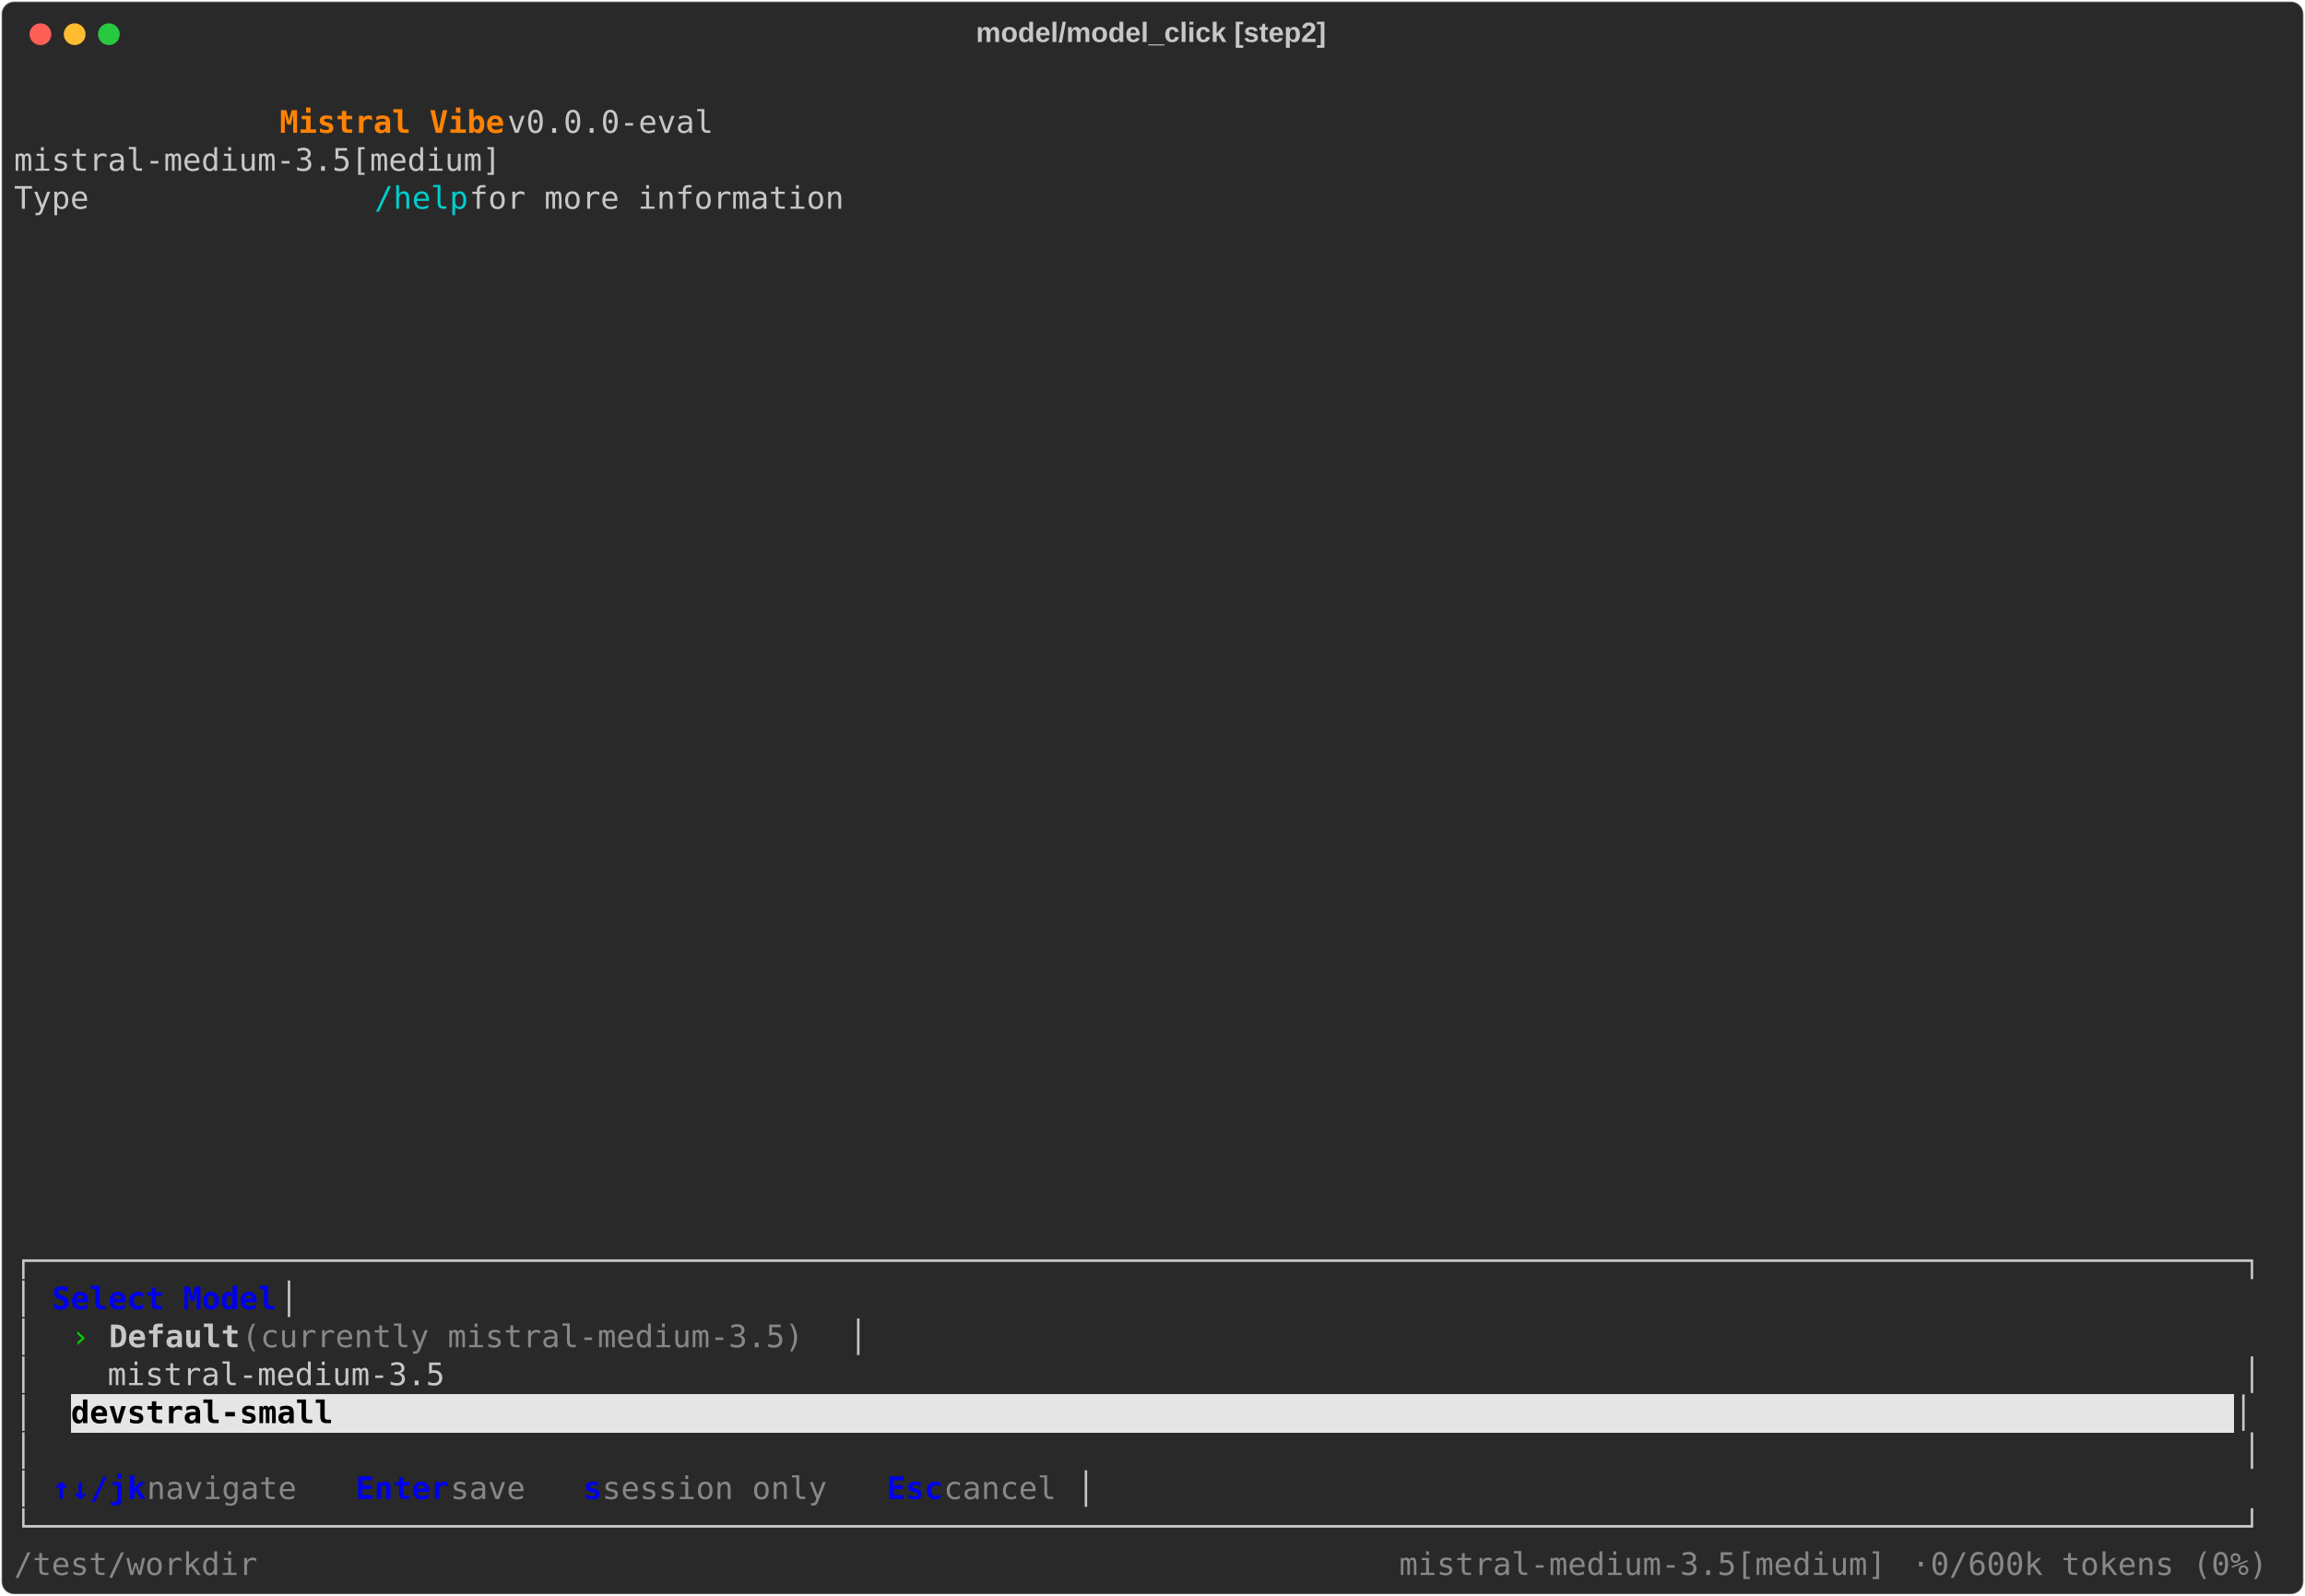
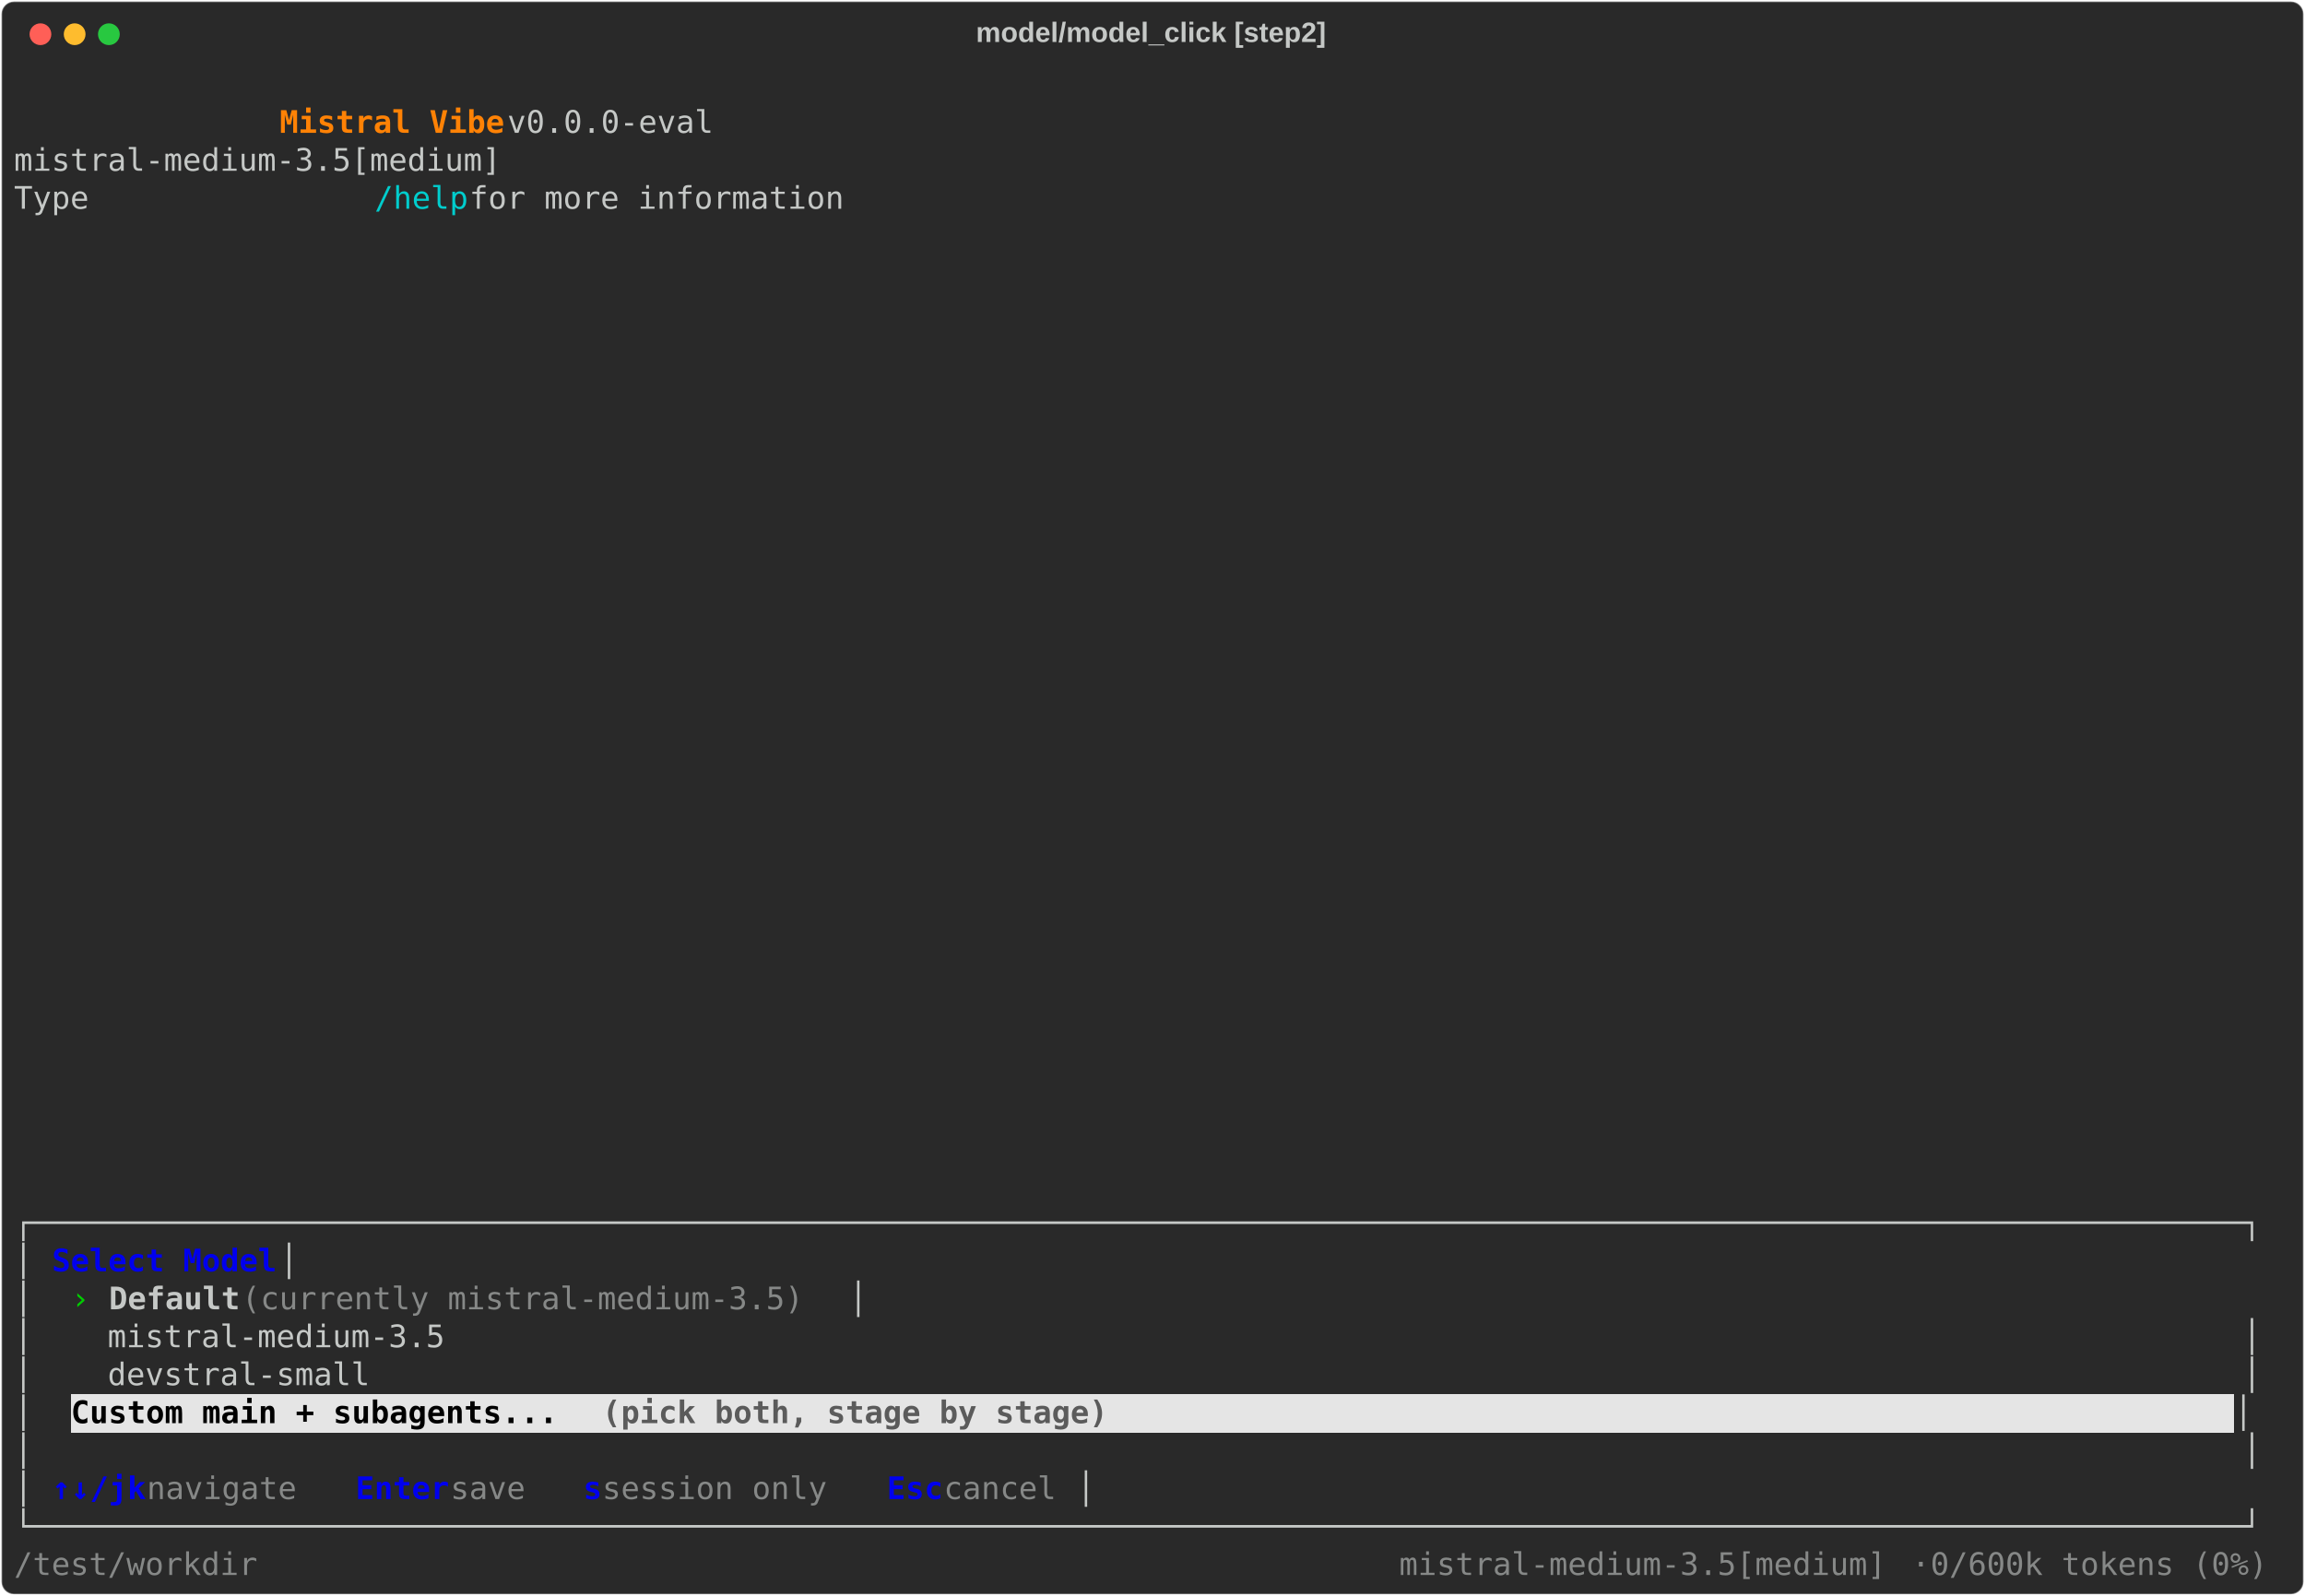
<svg xmlns="http://www.w3.org/2000/svg" class="rich-terminal" viewBox="0 0 1482 1026.0">
  <style>

    @font-face {
        font-family: "Fira Code";
        src: local("FiraCode-Regular"),
                url("https://cdnjs.cloudflare.com/ajax/libs/firacode/6.2.0/woff2/FiraCode-Regular.woff2") format("woff2"),
                url("https://cdnjs.cloudflare.com/ajax/libs/firacode/6.2.0/woff/FiraCode-Regular.woff") format("woff");
        font-style: normal;
        font-weight: 400;
    }
    @font-face {
        font-family: "Fira Code";
        src: local("FiraCode-Bold"),
                url("https://cdnjs.cloudflare.com/ajax/libs/firacode/6.2.0/woff2/FiraCode-Bold.woff2") format("woff2"),
                url("https://cdnjs.cloudflare.com/ajax/libs/firacode/6.2.0/woff/FiraCode-Bold.woff") format("woff");
        font-style: bold;
        font-weight: 700;
    }

    .vibe-matrix {
        font-family: Fira Code, monospace;
        font-size: 20px;
        line-height: 24.4px;
        font-variant-east-asian: full-width;
    }

    .vibe-title {
        font-size: 18px;
        font-weight: bold;
        font-family: arial;
    }

    .vibe-r1 { fill: #c5c8c6 }
.vibe-r2 { fill: #ff8205;font-weight: bold }
.vibe-r3 { fill: #00cdcd }
.vibe-r4 { fill: #0000ee;font-weight: bold }
.vibe-r5 { fill: #00cd00 }
.vibe-r6 { fill: #c5c8c6;font-weight: bold }
.vibe-r7 { fill: #868887 }
.vibe-r8 { fill: #000000;font-weight: bold }
+ .vibe-r9 { fill: #5b5b5b;font-weight: bold }
    </style>
  <defs>
    <clipPath id="vibe-clip-terminal">
      <rect x="0" y="0" width="1463.0" height="975.0" />
    </clipPath>
    <clipPath id="vibe-line-0">
      <rect x="0" y="1.5" width="1464" height="24.65" />
    </clipPath>
    <clipPath id="vibe-line-1">
      <rect x="0" y="25.9" width="1464" height="24.65" />
    </clipPath>
    <clipPath id="vibe-line-2">
      <rect x="0" y="50.3" width="1464" height="24.65" />
    </clipPath>
    <clipPath id="vibe-line-3">
      <rect x="0" y="74.7" width="1464" height="24.65" />
    </clipPath>
    <clipPath id="vibe-line-4">
      <rect x="0" y="99.1" width="1464" height="24.65" />
    </clipPath>
    <clipPath id="vibe-line-5">
      <rect x="0" y="123.5" width="1464" height="24.65" />
    </clipPath>
    <clipPath id="vibe-line-6">
      <rect x="0" y="147.9" width="1464" height="24.65" />
    </clipPath>
    <clipPath id="vibe-line-7">
      <rect x="0" y="172.3" width="1464" height="24.65" />
    </clipPath>
    <clipPath id="vibe-line-8">
      <rect x="0" y="196.7" width="1464" height="24.65" />
    </clipPath>
    <clipPath id="vibe-line-9">
      <rect x="0" y="221.1" width="1464" height="24.65" />
    </clipPath>
    <clipPath id="vibe-line-10">
      <rect x="0" y="245.5" width="1464" height="24.65" />
    </clipPath>
    <clipPath id="vibe-line-11">
      <rect x="0" y="269.9" width="1464" height="24.65" />
    </clipPath>
    <clipPath id="vibe-line-12">
      <rect x="0" y="294.3" width="1464" height="24.65" />
    </clipPath>
    <clipPath id="vibe-line-13">
      <rect x="0" y="318.7" width="1464" height="24.65" />
    </clipPath>
    <clipPath id="vibe-line-14">
      <rect x="0" y="343.1" width="1464" height="24.65" />
    </clipPath>
    <clipPath id="vibe-line-15">
      <rect x="0" y="367.5" width="1464" height="24.65" />
    </clipPath>
    <clipPath id="vibe-line-16">
      <rect x="0" y="391.9" width="1464" height="24.65" />
    </clipPath>
    <clipPath id="vibe-line-17">
      <rect x="0" y="416.3" width="1464" height="24.65" />
    </clipPath>
    <clipPath id="vibe-line-18">
      <rect x="0" y="440.7" width="1464" height="24.65" />
    </clipPath>
    <clipPath id="vibe-line-19">
      <rect x="0" y="465.1" width="1464" height="24.65" />
    </clipPath>
    <clipPath id="vibe-line-20">
      <rect x="0" y="489.5" width="1464" height="24.65" />
    </clipPath>
    <clipPath id="vibe-line-21">
      <rect x="0" y="513.9" width="1464" height="24.65" />
    </clipPath>
    <clipPath id="vibe-line-22">
      <rect x="0" y="538.3" width="1464" height="24.65" />
    </clipPath>
    <clipPath id="vibe-line-23">
      <rect x="0" y="562.7" width="1464" height="24.65" />
    </clipPath>
    <clipPath id="vibe-line-24">
      <rect x="0" y="587.1" width="1464" height="24.65" />
    </clipPath>
    <clipPath id="vibe-line-25">
      <rect x="0" y="611.5" width="1464" height="24.65" />
    </clipPath>
    <clipPath id="vibe-line-26">
      <rect x="0" y="635.9" width="1464" height="24.65" />
    </clipPath>
    <clipPath id="vibe-line-27">
      <rect x="0" y="660.3" width="1464" height="24.65" />
    </clipPath>
    <clipPath id="vibe-line-28">
      <rect x="0" y="684.7" width="1464" height="24.65" />
    </clipPath>
    <clipPath id="vibe-line-29">
      <rect x="0" y="709.1" width="1464" height="24.65" />
    </clipPath>
    <clipPath id="vibe-line-30">
      <rect x="0" y="733.5" width="1464" height="24.65" />
    </clipPath>
    <clipPath id="vibe-line-31">
      <rect x="0" y="757.9" width="1464" height="24.65" />
    </clipPath>
    <clipPath id="vibe-line-32">
      <rect x="0" y="782.3" width="1464" height="24.65" />
    </clipPath>
    <clipPath id="vibe-line-33">
      <rect x="0" y="806.7" width="1464" height="24.65" />
    </clipPath>
    <clipPath id="vibe-line-34">
      <rect x="0" y="831.1" width="1464" height="24.65" />
    </clipPath>
    <clipPath id="vibe-line-35">
      <rect x="0" y="855.5" width="1464" height="24.65" />
    </clipPath>
    <clipPath id="vibe-line-36">
      <rect x="0" y="879.9" width="1464" height="24.65" />
    </clipPath>
    <clipPath id="vibe-line-37">
      <rect x="0" y="904.3" width="1464" height="24.65" />
    </clipPath>
    <clipPath id="vibe-line-38">
      <rect x="0" y="928.7" width="1464" height="24.65" />
    </clipPath>
  </defs>
  <rect fill="#292929" stroke="rgba(255,255,255,0.35)" stroke-width="1" x="1" y="1" width="1480" height="1024" rx="8" />
  <text class="vibe-title" fill="#c5c8c6" text-anchor="middle" x="740" y="27">model/model_click [step2]</text>
  <g transform="translate(26,22)">
    <circle cx="0" cy="0" r="7" fill="#ff5f57" />
    <circle cx="22" cy="0" r="7" fill="#febc2e" />
    <circle cx="44" cy="0" r="7" fill="#28c840" />
  </g>
  <g transform="translate(9, 41)" clip-path="url(#vibe-clip-terminal)">
-     <rect fill="#e5e5e5" x="36.6" y="855.5" width="1390.8" height="24.65" shape-rendering="crispEdges" />
+     <rect fill="#e5e5e5" x="36.6" y="855.5" width="341.6" height="24.65" shape-rendering="crispEdges" />
+     <rect fill="#e5e5e5" x="378.2" y="855.5" width="353.8" height="24.65" shape-rendering="crispEdges" />
+     <rect fill="#e5e5e5" x="732" y="855.5" width="695.4" height="24.65" shape-rendering="crispEdges" />
    <g class="vibe-matrix">
      <text class="vibe-r1" x="1464" y="20" textLength="12.2" clip-path="url(#vibe-line-0)">
</text>
      <text class="vibe-r2" x="170.8 183 195.2 207.4 219.6 231.8 244 256.2 268.4 280.6 292.8 305" y="44.4" clip-path="url(#vibe-line-1)" style="font-variant-ligatures:none;font-kerning:none">Mistral Vibe</text>
      <text class="vibe-r1" x="317.2 329.4 341.6 353.8 366 378.2 390.4 402.6 414.8 427 439.2 451.4 463.6 475.8 488 500.2 512.4 524.6 536.8 549 561.2 573.4 585.6 597.8 610 622.2 634.4 646.6 658.8 671 683.2 695.4 707.6 719.8 732 744.2 756.4 768.6 780.8 793 805.2 817.4 829.6 841.8 854 866.2 878.4 890.6 902.8 915 927.2 939.4 951.6 963.8 976 988.2 1000.4 1012.6 1024.8 1037 1049.2 1061.4 1073.6 1085.8 1098 1110.2 1122.4 1134.6 1146.8 1159 1171.2 1183.4 1195.6 1207.8 1220 1232.2 1244.4 1256.6 1268.8 1281 1293.2 1305.4 1317.6 1329.8 1342 1354.2 1366.4 1378.6 1390.8 1403 1415.2 1427.4 1439.6 1451.8" y="44.4" clip-path="url(#vibe-line-1)" style="font-variant-ligatures:none;font-kerning:none"> v0.0.0-eval                                                                                  </text>
      <text class="vibe-r1" x="1464" y="44.4" textLength="12.2" clip-path="url(#vibe-line-1)">
</text>
      <text class="vibe-r1" x="0 12.2 24.4 36.6 48.8 61 73.2 85.4 97.6 109.8 122 134.2 146.4 158.6 170.8 183 195.2 207.4 219.6 231.8 244 256.2 268.4 280.6 292.8 305 317.2 329.4 341.6 353.8 366 378.2 390.4 402.6 414.8 427 439.2 451.4 463.6 475.8 488 500.2 512.4 524.6 536.8 549 561.2 573.4 585.6 597.8 610 622.2 634.4 646.6 658.8 671 683.2 695.4 707.6 719.8 732 744.2 756.4 768.6 780.8 793 805.2 817.4 829.6 841.8 854 866.2 878.4 890.6 902.8 915 927.2 939.4 951.6 963.8 976 988.2 1000.4 1012.6 1024.8 1037 1049.2 1061.4 1073.6 1085.8 1098 1110.2 1122.4 1134.6 1146.8 1159 1171.2 1183.4 1195.6 1207.8 1220 1232.2 1244.4 1256.6 1268.8 1281 1293.2 1305.4 1317.6 1329.8 1342 1354.2 1366.4 1378.6 1390.8 1403 1415.2 1427.4 1439.6 1451.8" y="68.8" clip-path="url(#vibe-line-2)" style="font-variant-ligatures:none;font-kerning:none">              mistral-medium-3.5[medium]                                                                                </text>
      <text class="vibe-r1" x="1464" y="68.8" textLength="12.2" clip-path="url(#vibe-line-2)">
</text>
      <text class="vibe-r1" x="0 12.2 24.4 36.6 48.8 61 73.2 85.4 97.6 109.8 122 134.2 146.4 158.6 170.8 183 195.2 207.4 219.6" y="93.2" clip-path="url(#vibe-line-3)" style="font-variant-ligatures:none;font-kerning:none">              Type </text>
      <text class="vibe-r3" x="231.8 244 256.2 268.4 280.6" y="93.2" clip-path="url(#vibe-line-3)" style="font-variant-ligatures:none;font-kerning:none">/help</text>
      <text class="vibe-r1" x="292.8 305 317.2 329.4 341.6 353.8 366 378.2 390.4 402.6 414.8 427 439.2 451.4 463.6 475.8 488 500.2 512.4 524.6 536.8 549 561.2 573.4 585.6 597.8 610 622.2 634.4 646.6 658.8 671 683.2 695.4 707.6 719.8 732 744.2 756.4 768.6 780.8 793 805.2 817.4 829.6 841.8 854 866.2 878.4 890.6 902.8 915 927.2 939.4 951.6 963.8 976 988.2 1000.4 1012.6 1024.8 1037 1049.2 1061.4 1073.6 1085.8 1098 1110.2 1122.4 1134.6 1146.8 1159 1171.2 1183.4 1195.6 1207.8 1220 1232.2 1244.4 1256.6 1268.8 1281 1293.2 1305.4 1317.6 1329.8 1342 1354.2 1366.4 1378.6 1390.8 1403 1415.2 1427.4 1439.6 1451.8" y="93.2" clip-path="url(#vibe-line-3)" style="font-variant-ligatures:none;font-kerning:none"> for more information                                                                           </text>
      <text class="vibe-r1" x="1464" y="93.2" textLength="12.2" clip-path="url(#vibe-line-3)">
</text>
      <text class="vibe-r1" x="1464" y="117.6" textLength="12.2" clip-path="url(#vibe-line-4)">
</text>
      <text class="vibe-r1" x="1464" y="142" textLength="12.2" clip-path="url(#vibe-line-5)">
</text>
      <text class="vibe-r1" x="1464" y="166.4" textLength="12.2" clip-path="url(#vibe-line-6)">
</text>
      <text class="vibe-r1" x="1464" y="190.8" textLength="12.2" clip-path="url(#vibe-line-7)">
</text>
      <text class="vibe-r1" x="1464" y="215.2" textLength="12.2" clip-path="url(#vibe-line-8)">
</text>
      <text class="vibe-r1" x="1464" y="239.6" textLength="12.2" clip-path="url(#vibe-line-9)">
</text>
      <text class="vibe-r1" x="1464" y="264" textLength="12.2" clip-path="url(#vibe-line-10)">
</text>
      <text class="vibe-r1" x="1464" y="288.4" textLength="12.2" clip-path="url(#vibe-line-11)">
</text>
      <text class="vibe-r1" x="1464" y="312.8" textLength="12.2" clip-path="url(#vibe-line-12)">
</text>
      <text class="vibe-r1" x="1464" y="337.2" textLength="12.2" clip-path="url(#vibe-line-13)">
</text>
      <text class="vibe-r1" x="1464" y="361.6" textLength="12.2" clip-path="url(#vibe-line-14)">
</text>
      <text class="vibe-r1" x="1464" y="386" textLength="12.2" clip-path="url(#vibe-line-15)">
</text>
      <text class="vibe-r1" x="1464" y="410.4" textLength="12.2" clip-path="url(#vibe-line-16)">
</text>
      <text class="vibe-r1" x="1464" y="434.8" textLength="12.2" clip-path="url(#vibe-line-17)">
</text>
      <text class="vibe-r1" x="1464" y="459.2" textLength="12.2" clip-path="url(#vibe-line-18)">
</text>
      <text class="vibe-r1" x="1464" y="483.6" textLength="12.2" clip-path="url(#vibe-line-19)">
</text>
      <text class="vibe-r1" x="1464" y="508" textLength="12.2" clip-path="url(#vibe-line-20)">
</text>
      <text class="vibe-r1" x="1464" y="532.4" textLength="12.2" clip-path="url(#vibe-line-21)">
</text>
      <text class="vibe-r1" x="1464" y="556.8" textLength="12.2" clip-path="url(#vibe-line-22)">
</text>
      <text class="vibe-r1" x="1464" y="581.2" textLength="12.2" clip-path="url(#vibe-line-23)">
</text>
      <text class="vibe-r1" x="1464" y="605.6" textLength="12.2" clip-path="url(#vibe-line-24)">
</text>
      <text class="vibe-r1" x="1464" y="630" textLength="12.2" clip-path="url(#vibe-line-25)">
</text>
      <text class="vibe-r1" x="1464" y="654.4" textLength="12.2" clip-path="url(#vibe-line-26)">
</text>
      <text class="vibe-r1" x="1464" y="678.8" textLength="12.2" clip-path="url(#vibe-line-27)">
</text>
      <text class="vibe-r1" x="1464" y="703.2" textLength="12.2" clip-path="url(#vibe-line-28)">
</text>
      <text class="vibe-r1" x="1464" y="727.6" textLength="12.2" clip-path="url(#vibe-line-29)">
</text>
+       <text class="vibe-r1" x="0 12.2 24.4 36.6 48.8 61 73.2 85.4 97.6 109.8 122 134.2 146.4 158.6 170.8 183 195.2 207.4 219.6 231.8 244 256.2 268.4 280.6 292.8 305 317.2 329.4 341.6 353.8 366 378.2 390.4 402.6 414.8 427 439.2 451.4 463.6 475.8 488 500.2 512.4 524.6 536.8 549 561.2 573.4 585.6 597.8 610 622.2 634.4 646.6 658.8 671 683.2 695.4 707.6 719.8 732 744.2 756.4 768.6 780.8 793 805.2 817.4 829.6 841.8 854 866.2 878.4 890.6 902.8 915 927.2 939.4 951.6 963.8 976 988.2 1000.4 1012.6 1024.8 1037 1049.2 1061.4 1073.6 1085.8 1098 1110.2 1122.4 1134.6 1146.8 1159 1171.2 1183.4 1195.6 1207.8 1220 1232.2 1244.4 1256.6 1268.8 1281 1293.2 1305.4 1317.6 1329.8 1342 1354.2 1366.4 1378.6 1390.8 1403 1415.2 1427.4 1439.6 1451.8" y="752" clip-path="url(#vibe-line-30)" style="font-variant-ligatures:none;font-kerning:none">┌──────────────────────────────────────────────────────────────────────────────────────────────────────────────────────┐</text>
      <text class="vibe-r1" x="1464" y="752" textLength="12.2" clip-path="url(#vibe-line-30)">
</text>
-       <text class="vibe-r1" x="0 12.2 24.4 36.6 48.8 61 73.2 85.4 97.6 109.8 122 134.2 146.4 158.6 170.8 183 195.2 207.4 219.6 231.8 244 256.2 268.4 280.6 292.8 305 317.2 329.4 341.6 353.8 366 378.2 390.4 402.6 414.8 427 439.2 451.4 463.6 475.8 488 500.2 512.4 524.6 536.8 549 561.2 573.4 585.6 597.8 610 622.2 634.4 646.6 658.8 671 683.2 695.4 707.6 719.8 732 744.2 756.4 768.6 780.8 793 805.2 817.4 829.6 841.8 854 866.2 878.4 890.6 902.8 915 927.2 939.4 951.6 963.8 976 988.2 1000.4 1012.6 1024.8 1037 1049.2 1061.4 1073.6 1085.8 1098 1110.2 1122.4 1134.6 1146.8 1159 1171.2 1183.4 1195.6 1207.8 1220 1232.2 1244.4 1256.6 1268.8 1281 1293.2 1305.4 1317.6 1329.8 1342 1354.2 1366.4 1378.6 1390.8 1403 1415.2 1427.4 1439.6 1451.8" y="776.4" clip-path="url(#vibe-line-31)" style="font-variant-ligatures:none;font-kerning:none">┌──────────────────────────────────────────────────────────────────────────────────────────────────────────────────────┐</text>
+       <text class="vibe-r1" x="0 12.2" y="776.4" clip-path="url(#vibe-line-31)" style="font-variant-ligatures:none;font-kerning:none">│ </text>
+       <text class="vibe-r4" x="24.4 36.6 48.8 61 73.2 85.4 97.6 109.8 122 134.2 146.4 158.6" y="776.4" clip-path="url(#vibe-line-31)" style="font-variant-ligatures:none;font-kerning:none">Select Model</text>
+       <text class="vibe-r1" x="170.8 183 195.2 207.4 219.6 231.8 244 256.2 268.4 280.6 292.8 305 317.2 329.4 341.6 353.8 366 378.2 390.4 402.6 414.8 427 439.2 451.4 463.6 475.8 488 500.2 512.4 524.6 536.8 549 561.2 573.4 585.6 597.8 610 622.2 634.4 646.6 658.8 671 683.2 695.4 707.6 719.8 732 744.2 756.4 768.6 780.8 793 805.2 817.4 829.6 841.8 854 866.2 878.4 890.6 902.8 915 927.2 939.4 951.6 963.8 976 988.2 1000.4 1012.6 1024.8 1037 1049.2 1061.4 1073.6 1085.8 1098 1110.2 1122.4 1134.6 1146.8 1159 1171.2 1183.4 1195.6 1207.8 1220 1232.2 1244.4 1256.6 1268.8 1281 1293.2 1305.4 1317.6 1329.8 1342 1354.2 1366.4 1378.6 1390.8 1403 1415.2 1427.4 1439.6 1451.8" y="776.4" clip-path="url(#vibe-line-31)" style="font-variant-ligatures:none;font-kerning:none">                                                                                                         │</text>
      <text class="vibe-r1" x="1464" y="776.4" textLength="12.2" clip-path="url(#vibe-line-31)">
</text>
-       <text class="vibe-r1" x="0 12.2" y="800.8" clip-path="url(#vibe-line-32)" style="font-variant-ligatures:none;font-kerning:none">│ </text>
-       <text class="vibe-r4" x="24.4 36.6 48.8 61 73.2 85.4 97.6 109.8 122 134.2 146.4 158.6" y="800.8" clip-path="url(#vibe-line-32)" style="font-variant-ligatures:none;font-kerning:none">Select Model</text>
-       <text class="vibe-r1" x="170.8 183 195.2 207.4 219.6 231.8 244 256.2 268.4 280.6 292.8 305 317.2 329.4 341.6 353.8 366 378.2 390.4 402.6 414.8 427 439.2 451.4 463.6 475.8 488 500.2 512.4 524.6 536.8 549 561.2 573.4 585.6 597.8 610 622.2 634.4 646.6 658.8 671 683.2 695.4 707.6 719.8 732 744.2 756.4 768.6 780.8 793 805.2 817.4 829.6 841.8 854 866.2 878.4 890.6 902.8 915 927.2 939.4 951.6 963.8 976 988.2 1000.4 1012.6 1024.8 1037 1049.2 1061.4 1073.6 1085.8 1098 1110.2 1122.4 1134.6 1146.8 1159 1171.2 1183.4 1195.6 1207.8 1220 1232.2 1244.4 1256.6 1268.8 1281 1293.2 1305.4 1317.6 1329.8 1342 1354.2 1366.4 1378.6 1390.8 1403 1415.2 1427.4 1439.6 1451.8" y="800.8" clip-path="url(#vibe-line-32)" style="font-variant-ligatures:none;font-kerning:none">                                                                                                         │</text>
+       <text class="vibe-r1" x="0 12.2 24.4" y="800.8" clip-path="url(#vibe-line-32)" style="font-variant-ligatures:none;font-kerning:none">│  </text>
+       <text class="vibe-r5" x="36.6" y="800.8" textLength="12.2" clip-path="url(#vibe-line-32)">›</text>
+       <text class="vibe-r6" x="61 73.2 85.4 97.6 109.8 122 134.2" y="800.8" clip-path="url(#vibe-line-32)" style="font-variant-ligatures:none;font-kerning:none">Default</text>
+       <text class="vibe-r7" x="146.4 158.6 170.8 183 195.2 207.4 219.6 231.8 244 256.2 268.4 280.6 292.8 305 317.2 329.4 341.6 353.8 366 378.2 390.4 402.6 414.8 427 439.2 451.4 463.6 475.8 488 500.2 512.4 524.6" y="800.8" clip-path="url(#vibe-line-32)" style="font-variant-ligatures:none;font-kerning:none">  (currently mistral-medium-3.5)</text>
+       <text class="vibe-r1" x="536.8 549 561.2 573.4 585.6 597.8 610 622.2 634.4 646.6 658.8 671 683.2 695.4 707.6 719.8 732 744.2 756.4 768.6 780.8 793 805.2 817.4 829.6 841.8 854 866.2 878.4 890.6 902.8 915 927.2 939.4 951.6 963.8 976 988.2 1000.4 1012.6 1024.8 1037 1049.2 1061.4 1073.6 1085.8 1098 1110.2 1122.4 1134.6 1146.8 1159 1171.2 1183.4 1195.6 1207.8 1220 1232.2 1244.4 1256.6 1268.8 1281 1293.2 1305.4 1317.6 1329.8 1342 1354.2 1366.4 1378.6 1390.8 1403 1415.2 1427.4 1439.6 1451.8" y="800.8" clip-path="url(#vibe-line-32)" style="font-variant-ligatures:none;font-kerning:none">                                                                           │</text>
      <text class="vibe-r1" x="1464" y="800.8" textLength="12.2" clip-path="url(#vibe-line-32)">
</text>
-       <text class="vibe-r1" x="0 12.2 24.4" y="825.2" clip-path="url(#vibe-line-33)" style="font-variant-ligatures:none;font-kerning:none">│  </text>
-       <text class="vibe-r5" x="36.6" y="825.2" textLength="12.2" clip-path="url(#vibe-line-33)">›</text>
-       <text class="vibe-r6" x="61 73.2 85.4 97.6 109.8 122 134.2" y="825.2" clip-path="url(#vibe-line-33)" style="font-variant-ligatures:none;font-kerning:none">Default</text>
-       <text class="vibe-r7" x="146.4 158.6 170.8 183 195.2 207.4 219.6 231.8 244 256.2 268.4 280.6 292.8 305 317.2 329.4 341.6 353.8 366 378.2 390.4 402.6 414.8 427 439.2 451.4 463.6 475.8 488 500.2 512.4 524.6" y="825.2" clip-path="url(#vibe-line-33)" style="font-variant-ligatures:none;font-kerning:none">  (currently mistral-medium-3.5)</text>
-       <text class="vibe-r1" x="536.8 549 561.2 573.4 585.6 597.8 610 622.2 634.4 646.6 658.8 671 683.2 695.4 707.6 719.8 732 744.2 756.4 768.6 780.8 793 805.2 817.4 829.6 841.8 854 866.2 878.4 890.6 902.8 915 927.2 939.4 951.6 963.8 976 988.2 1000.4 1012.6 1024.8 1037 1049.2 1061.4 1073.6 1085.8 1098 1110.2 1122.4 1134.6 1146.8 1159 1171.2 1183.4 1195.6 1207.8 1220 1232.2 1244.4 1256.6 1268.8 1281 1293.2 1305.4 1317.6 1329.8 1342 1354.2 1366.4 1378.6 1390.8 1403 1415.2 1427.4 1439.6 1451.8" y="825.2" clip-path="url(#vibe-line-33)" style="font-variant-ligatures:none;font-kerning:none">                                                                           │</text>
+       <text class="vibe-r1" x="0 12.2 24.4 36.6 48.8 61 73.2 85.4 97.6 109.8 122 134.2 146.4 158.6 170.8 183 195.2 207.4 219.6 231.8 244 256.2 268.4 280.6 292.8 305 317.2 329.4 341.6 353.8 366 378.2 390.4 402.6 414.8 427 439.2 451.4 463.6 475.8 488 500.2 512.4 524.6 536.8 549 561.2 573.4 585.6 597.8 610 622.2 634.4 646.6 658.8 671 683.2 695.4 707.6 719.8 732 744.2 756.4 768.6 780.8 793 805.2 817.4 829.6 841.8 854 866.2 878.4 890.6 902.8 915 927.2 939.4 951.6 963.8 976 988.2 1000.4 1012.6 1024.8 1037 1049.2 1061.4 1073.6 1085.8 1098 1110.2 1122.4 1134.6 1146.8 1159 1171.2 1183.4 1195.6 1207.8 1220 1232.2 1244.4 1256.6 1268.8 1281 1293.2 1305.4 1317.6 1329.8 1342 1354.2 1366.4 1378.6 1390.8 1403 1415.2 1427.4 1439.6 1451.8" y="825.2" clip-path="url(#vibe-line-33)" style="font-variant-ligatures:none;font-kerning:none">│    mistral-medium-3.5                                                                                                │</text>
      <text class="vibe-r1" x="1464" y="825.2" textLength="12.2" clip-path="url(#vibe-line-33)">
</text>
-       <text class="vibe-r1" x="0 12.2 24.4 36.6 48.8 61 73.2 85.4 97.6 109.8 122 134.2 146.4 158.6 170.8 183 195.2 207.4 219.6 231.8 244 256.2 268.4 280.6 292.8 305 317.2 329.4 341.6 353.8 366 378.2 390.4 402.6 414.8 427 439.2 451.4 463.6 475.8 488 500.2 512.4 524.6 536.8 549 561.2 573.4 585.6 597.8 610 622.2 634.4 646.6 658.8 671 683.2 695.4 707.6 719.8 732 744.2 756.4 768.6 780.8 793 805.2 817.4 829.6 841.8 854 866.2 878.4 890.6 902.8 915 927.2 939.4 951.6 963.8 976 988.2 1000.4 1012.6 1024.8 1037 1049.2 1061.4 1073.6 1085.8 1098 1110.2 1122.4 1134.6 1146.8 1159 1171.2 1183.4 1195.6 1207.8 1220 1232.2 1244.4 1256.6 1268.8 1281 1293.2 1305.4 1317.6 1329.8 1342 1354.2 1366.4 1378.6 1390.8 1403 1415.2 1427.4 1439.6 1451.8" y="849.6" clip-path="url(#vibe-line-34)" style="font-variant-ligatures:none;font-kerning:none">│    mistral-medium-3.5                                                                                                │</text>
+       <text class="vibe-r1" x="0 12.2 24.4 36.6 48.8 61 73.2 85.4 97.6 109.8 122 134.2 146.4 158.6 170.8 183 195.2 207.4 219.6 231.8 244 256.2 268.4 280.6 292.8 305 317.2 329.4 341.6 353.8 366 378.2 390.4 402.6 414.8 427 439.2 451.4 463.6 475.8 488 500.2 512.4 524.6 536.8 549 561.2 573.4 585.6 597.8 610 622.2 634.4 646.6 658.8 671 683.2 695.4 707.6 719.8 732 744.2 756.4 768.6 780.8 793 805.2 817.4 829.6 841.8 854 866.2 878.4 890.6 902.8 915 927.2 939.4 951.6 963.8 976 988.2 1000.4 1012.6 1024.8 1037 1049.2 1061.4 1073.6 1085.8 1098 1110.2 1122.4 1134.6 1146.8 1159 1171.2 1183.4 1195.6 1207.8 1220 1232.2 1244.4 1256.6 1268.8 1281 1293.2 1305.4 1317.6 1329.8 1342 1354.2 1366.4 1378.6 1390.8 1403 1415.2 1427.4 1439.6 1451.8" y="849.6" clip-path="url(#vibe-line-34)" style="font-variant-ligatures:none;font-kerning:none">│    devstral-small                                                                                                    │</text>
      <text class="vibe-r1" x="1464" y="849.6" textLength="12.2" clip-path="url(#vibe-line-34)">
</text>
      <text class="vibe-r1" x="0 12.2 24.4" y="874" clip-path="url(#vibe-line-35)" style="font-variant-ligatures:none;font-kerning:none">│  </text>
-       <text class="vibe-r8" x="36.6 48.8 61 73.2 85.4 97.6 109.8 122 134.2 146.4 158.6 170.8 183 195.2 207.4 219.6 231.8 244 256.2 268.4 280.6 292.8 305 317.2 329.4 341.6 353.8 366 378.2 390.4 402.6 414.8 427 439.2 451.4 463.6 475.8 488 500.2 512.4 524.6 536.8 549 561.2 573.4 585.6 597.8 610 622.2 634.4 646.6 658.8 671 683.2 695.4 707.6 719.8 732 744.2 756.4 768.6 780.8 793 805.2 817.4 829.6 841.8 854 866.2 878.4 890.6 902.8 915 927.2 939.4 951.6 963.8 976 988.2 1000.4 1012.6 1024.8 1037 1049.2 1061.4 1073.6 1085.8 1098 1110.2 1122.4 1134.6 1146.8 1159 1171.2 1183.4 1195.6 1207.8 1220 1232.2 1244.4 1256.6 1268.8 1281 1293.2 1305.4 1317.6 1329.8 1342 1354.2 1366.4 1378.6 1390.8 1403 1415.2" y="874" clip-path="url(#vibe-line-35)" style="font-variant-ligatures:none;font-kerning:none">  devstral-small                                                                                                  </text>
+       <text class="vibe-r8" x="36.6 48.8 61 73.2 85.4 97.6 109.8 122 134.2 146.4 158.6 170.8 183 195.2 207.4 219.6 231.8 244 256.2 268.4 280.6 292.8 305 317.2 329.4 341.6 353.8 366" y="874" clip-path="url(#vibe-line-35)" style="font-variant-ligatures:none;font-kerning:none">  Custom main + subagents...</text>
+       <text class="vibe-r9" x="378.2 390.4 402.6 414.8 427 439.2 451.4 463.6 475.8 488 500.2 512.4 524.6 536.8 549 561.2 573.4 585.6 597.8 610 622.2 634.4 646.6 658.8 671 683.2 695.4 707.6 719.8" y="874" clip-path="url(#vibe-line-35)" style="font-variant-ligatures:none;font-kerning:none">  (pick both, stage by stage)</text>
      <text class="vibe-r1" x="1427.4 1439.6 1451.8" y="874" clip-path="url(#vibe-line-35)" style="font-variant-ligatures:none;font-kerning:none">  │</text>
      <text class="vibe-r1" x="1464" y="874" textLength="12.2" clip-path="url(#vibe-line-35)">
</text>
      <text class="vibe-r1" x="0 12.2 24.4 36.6 48.8 61 73.2 85.4 97.6 109.8 122 134.2 146.4 158.6 170.8 183 195.2 207.4 219.6 231.8 244 256.2 268.4 280.6 292.8 305 317.2 329.4 341.6 353.8 366 378.2 390.4 402.6 414.8 427 439.2 451.4 463.6 475.8 488 500.2 512.4 524.6 536.8 549 561.2 573.4 585.6 597.8 610 622.2 634.4 646.6 658.8 671 683.2 695.4 707.6 719.8 732 744.2 756.4 768.6 780.8 793 805.2 817.4 829.6 841.8 854 866.2 878.4 890.6 902.8 915 927.2 939.4 951.6 963.8 976 988.2 1000.4 1012.6 1024.8 1037 1049.2 1061.4 1073.6 1085.8 1098 1110.2 1122.4 1134.6 1146.8 1159 1171.2 1183.4 1195.6 1207.8 1220 1232.2 1244.4 1256.6 1268.8 1281 1293.2 1305.4 1317.6 1329.8 1342 1354.2 1366.4 1378.6 1390.8 1403 1415.2 1427.4 1439.6 1451.8" y="898.4" clip-path="url(#vibe-line-36)" style="font-variant-ligatures:none;font-kerning:none">│                                                                                                                      │</text>
      <text class="vibe-r1" x="1464" y="898.4" textLength="12.2" clip-path="url(#vibe-line-36)">
</text>
      <text class="vibe-r1" x="0 12.2" y="922.8" clip-path="url(#vibe-line-37)" style="font-variant-ligatures:none;font-kerning:none">│ </text>
      <text class="vibe-r4" x="24.4" y="922.8" textLength="12.2" clip-path="url(#vibe-line-37)">↑</text>
      <text class="vibe-r4" x="36.6" y="922.8" textLength="12.2" clip-path="url(#vibe-line-37)">↓</text>
      <text class="vibe-r4" x="48.8 61 73.2" y="922.8" clip-path="url(#vibe-line-37)" style="font-variant-ligatures:none;font-kerning:none">/jk</text>
      <text class="vibe-r7" x="85.4 97.6 109.8 122 134.2 146.4 158.6 170.8 183 195.2 207.4" y="922.8" clip-path="url(#vibe-line-37)" style="font-variant-ligatures:none;font-kerning:none"> navigate  </text>
      <text class="vibe-r4" x="219.6 231.8 244 256.2 268.4" y="922.8" clip-path="url(#vibe-line-37)" style="font-variant-ligatures:none;font-kerning:none">Enter</text>
      <text class="vibe-r7" x="280.6 292.8 305 317.2 329.4 341.6 353.8" y="922.8" clip-path="url(#vibe-line-37)" style="font-variant-ligatures:none;font-kerning:none"> save  </text>
      <text class="vibe-r4" x="366" y="922.8" textLength="12.2" clip-path="url(#vibe-line-37)">s</text>
      <text class="vibe-r7" x="378.2 390.4 402.6 414.8 427 439.2 451.4 463.6 475.8 488 500.2 512.4 524.6 536.8 549" y="922.8" clip-path="url(#vibe-line-37)" style="font-variant-ligatures:none;font-kerning:none"> session only  </text>
      <text class="vibe-r4" x="561.2 573.4 585.6" y="922.8" clip-path="url(#vibe-line-37)" style="font-variant-ligatures:none;font-kerning:none">Esc</text>
      <text class="vibe-r7" x="597.8 610 622.2 634.4 646.6 658.8 671" y="922.8" clip-path="url(#vibe-line-37)" style="font-variant-ligatures:none;font-kerning:none"> cancel</text>
      <text class="vibe-r1" x="683.2 695.4 707.6 719.8 732 744.2 756.4 768.6 780.8 793 805.2 817.4 829.6 841.8 854 866.2 878.4 890.6 902.8 915 927.2 939.4 951.6 963.8 976 988.2 1000.4 1012.6 1024.8 1037 1049.2 1061.4 1073.6 1085.8 1098 1110.2 1122.4 1134.6 1146.8 1159 1171.2 1183.4 1195.6 1207.8 1220 1232.2 1244.4 1256.6 1268.8 1281 1293.2 1305.4 1317.6 1329.8 1342 1354.2 1366.4 1378.6 1390.8 1403 1415.2 1427.4 1439.6 1451.8" y="922.8" clip-path="url(#vibe-line-37)" style="font-variant-ligatures:none;font-kerning:none">                                                               │</text>
      <text class="vibe-r1" x="1464" y="922.8" textLength="12.2" clip-path="url(#vibe-line-37)">
</text>
      <text class="vibe-r1" x="0 12.2 24.4 36.6 48.8 61 73.2 85.4 97.6 109.8 122 134.2 146.4 158.6 170.8 183 195.2 207.4 219.6 231.8 244 256.2 268.4 280.6 292.8 305 317.2 329.4 341.6 353.8 366 378.2 390.4 402.6 414.8 427 439.2 451.4 463.6 475.8 488 500.2 512.4 524.6 536.8 549 561.2 573.4 585.6 597.8 610 622.2 634.4 646.6 658.8 671 683.2 695.4 707.6 719.8 732 744.2 756.4 768.6 780.8 793 805.2 817.4 829.6 841.8 854 866.2 878.4 890.6 902.8 915 927.2 939.4 951.6 963.8 976 988.2 1000.4 1012.6 1024.8 1037 1049.2 1061.4 1073.6 1085.8 1098 1110.2 1122.4 1134.6 1146.8 1159 1171.2 1183.4 1195.6 1207.8 1220 1232.2 1244.4 1256.6 1268.8 1281 1293.2 1305.4 1317.6 1329.8 1342 1354.2 1366.4 1378.6 1390.8 1403 1415.2 1427.4 1439.6 1451.8" y="947.2" clip-path="url(#vibe-line-38)" style="font-variant-ligatures:none;font-kerning:none">└──────────────────────────────────────────────────────────────────────────────────────────────────────────────────────┘</text>
      <text class="vibe-r1" x="1464" y="947.2" textLength="12.2" clip-path="url(#vibe-line-38)">
</text>
      <text class="vibe-r7" x="0 12.2 24.4 36.6 48.8 61 73.2 85.4 97.6 109.8 122 134.2 146.4" y="971.6" clip-path="url(#vibe-line-39)" style="font-variant-ligatures:none;font-kerning:none">/test/workdir</text>
      <text class="vibe-r7" x="890.6 902.8 915 927.2 939.4 951.6 963.8 976 988.2 1000.4 1012.6 1024.8 1037 1049.2 1061.4 1073.6 1085.8 1098 1110.2 1122.4 1134.6 1146.8 1159 1171.2 1183.4 1195.6 1207.8" y="971.6" clip-path="url(#vibe-line-39)" style="font-variant-ligatures:none;font-kerning:none">mistral-medium-3.5[medium] </text>
      <text class="vibe-r7" x="1220" y="971.6" textLength="12.2" clip-path="url(#vibe-line-39)">·</text>
      <text class="vibe-r7" x="1232.2 1244.4 1256.6 1268.8 1281 1293.2 1305.4 1317.6 1329.8 1342 1354.2 1366.4 1378.6 1390.8 1403 1415.2 1427.4 1439.6 1451.8" y="971.6" clip-path="url(#vibe-line-39)" style="font-variant-ligatures:none;font-kerning:none"> 0/600k tokens (0%)</text>
      <text class="vibe-r1" x="1464" y="971.6" textLength="12.2" clip-path="url(#vibe-line-39)">
</text>
    </g>
  </g>
</svg>
